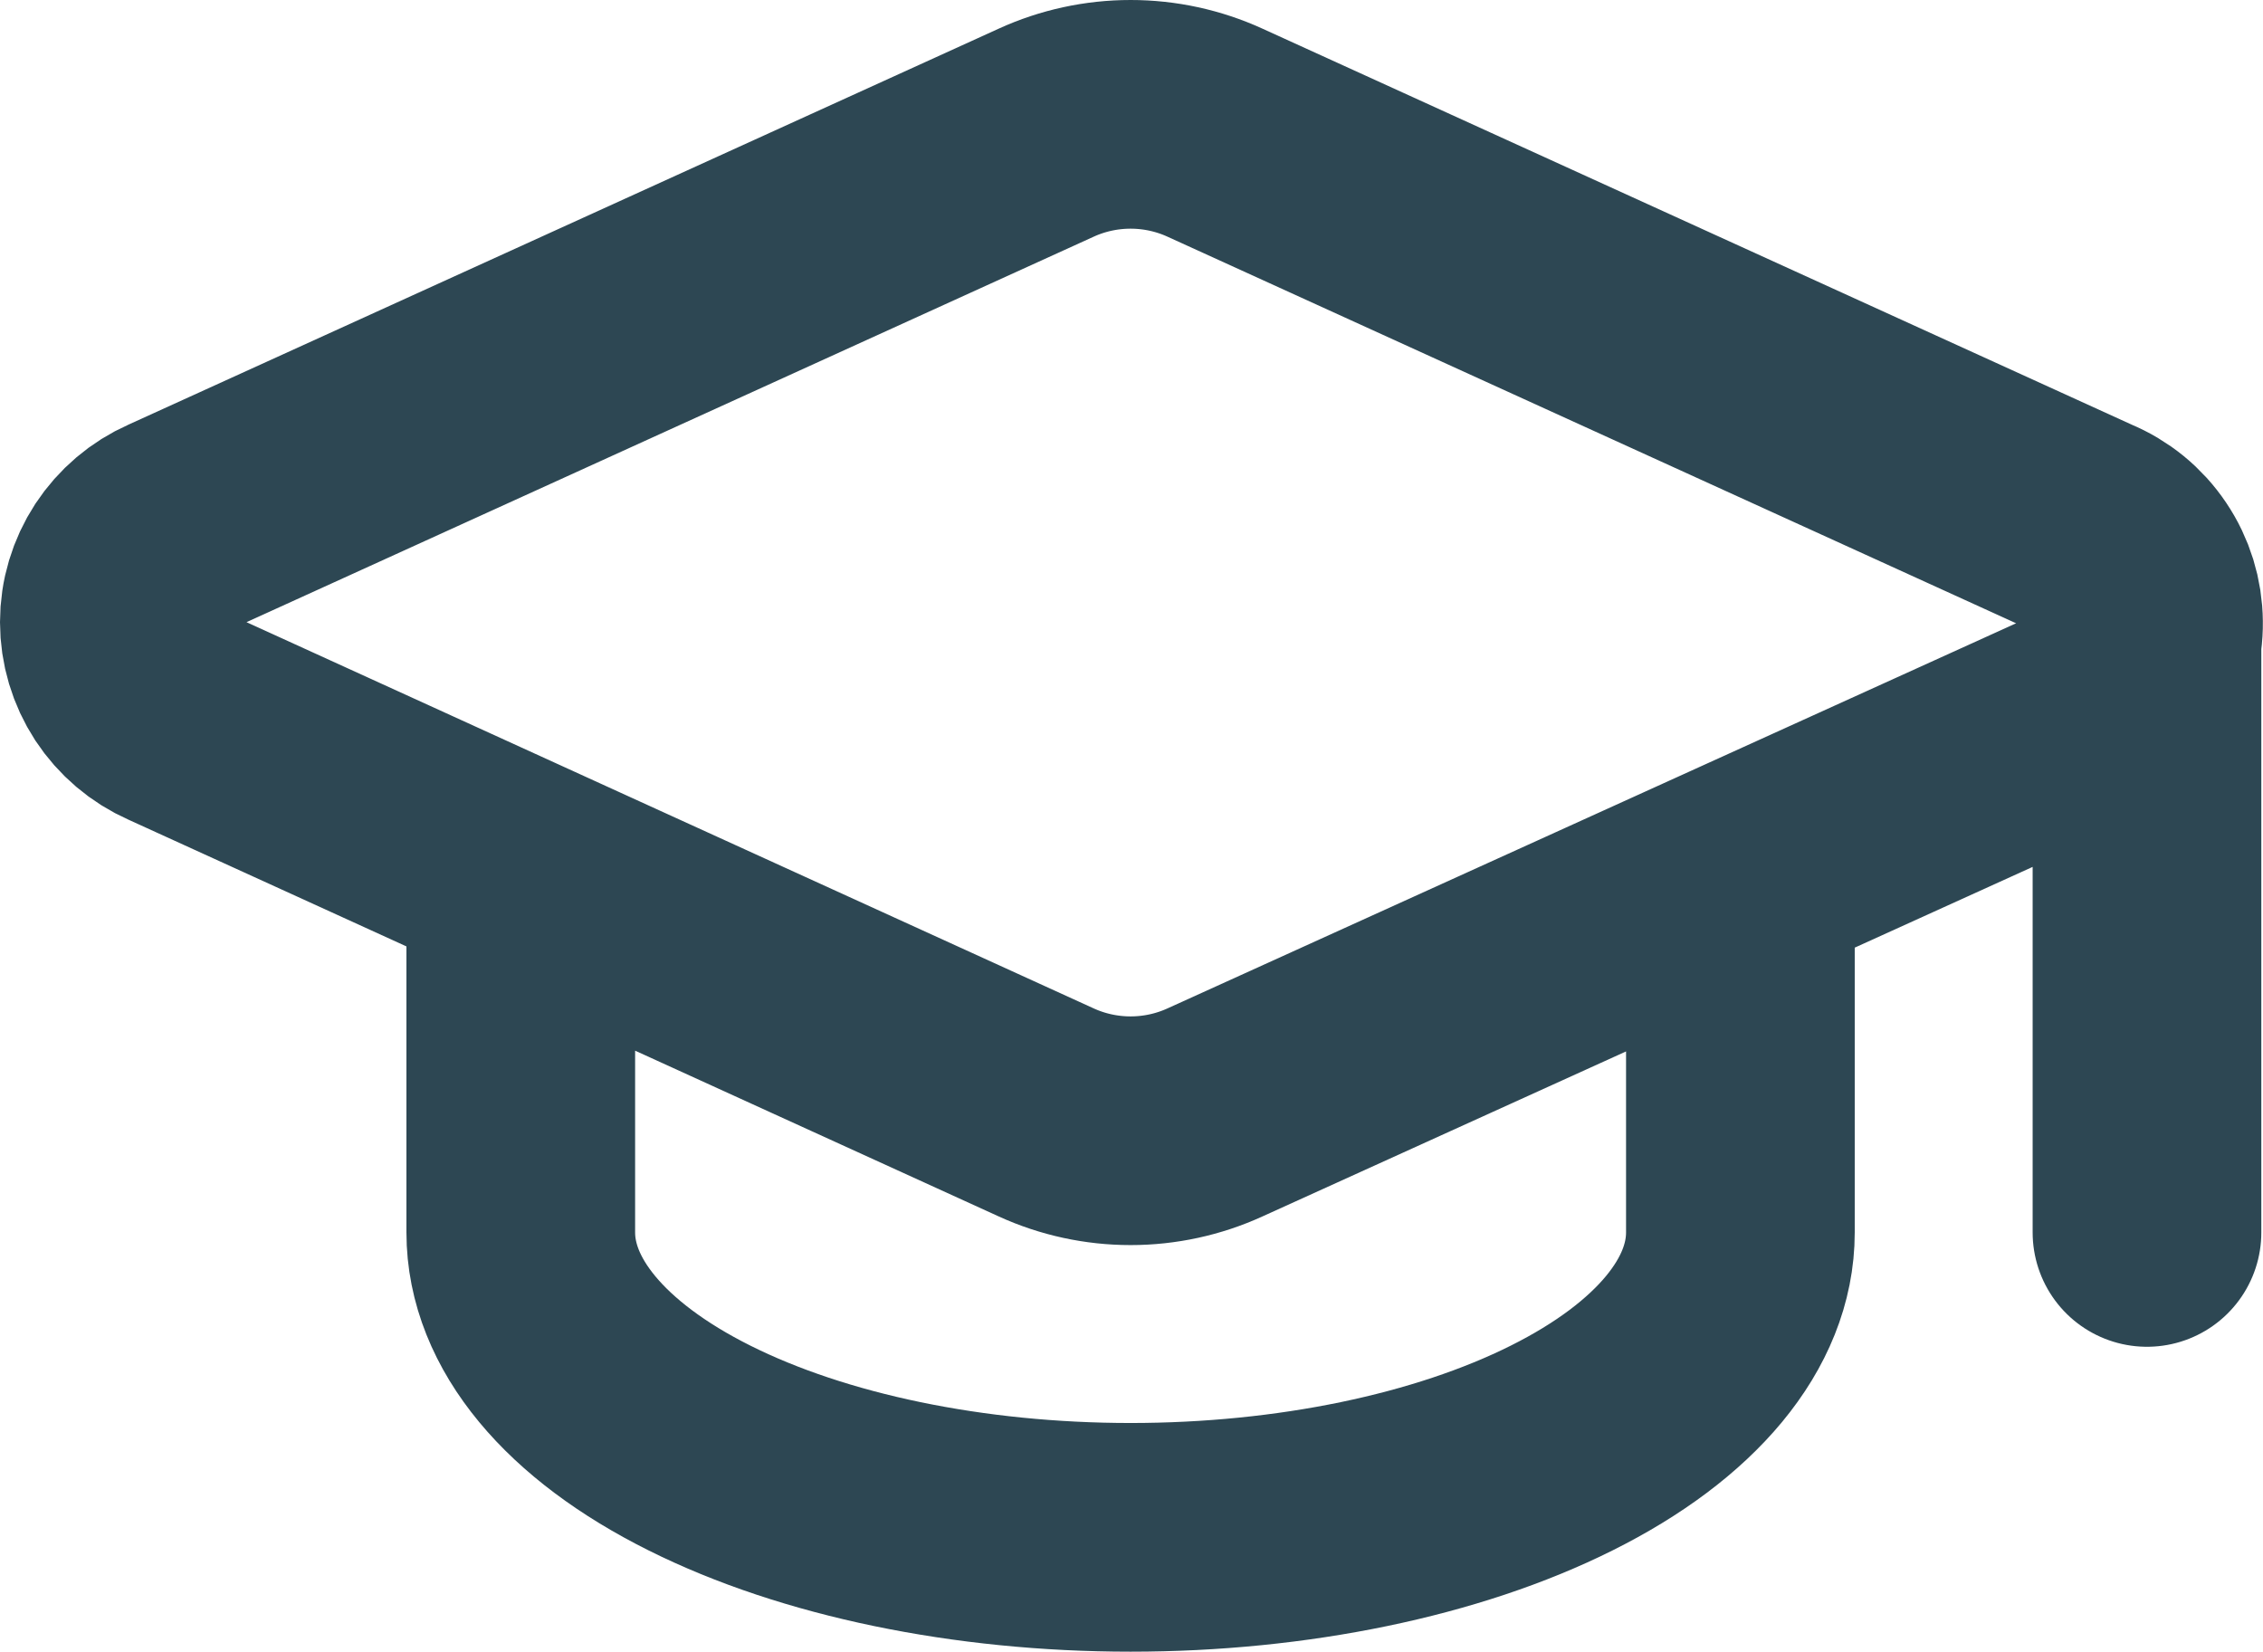
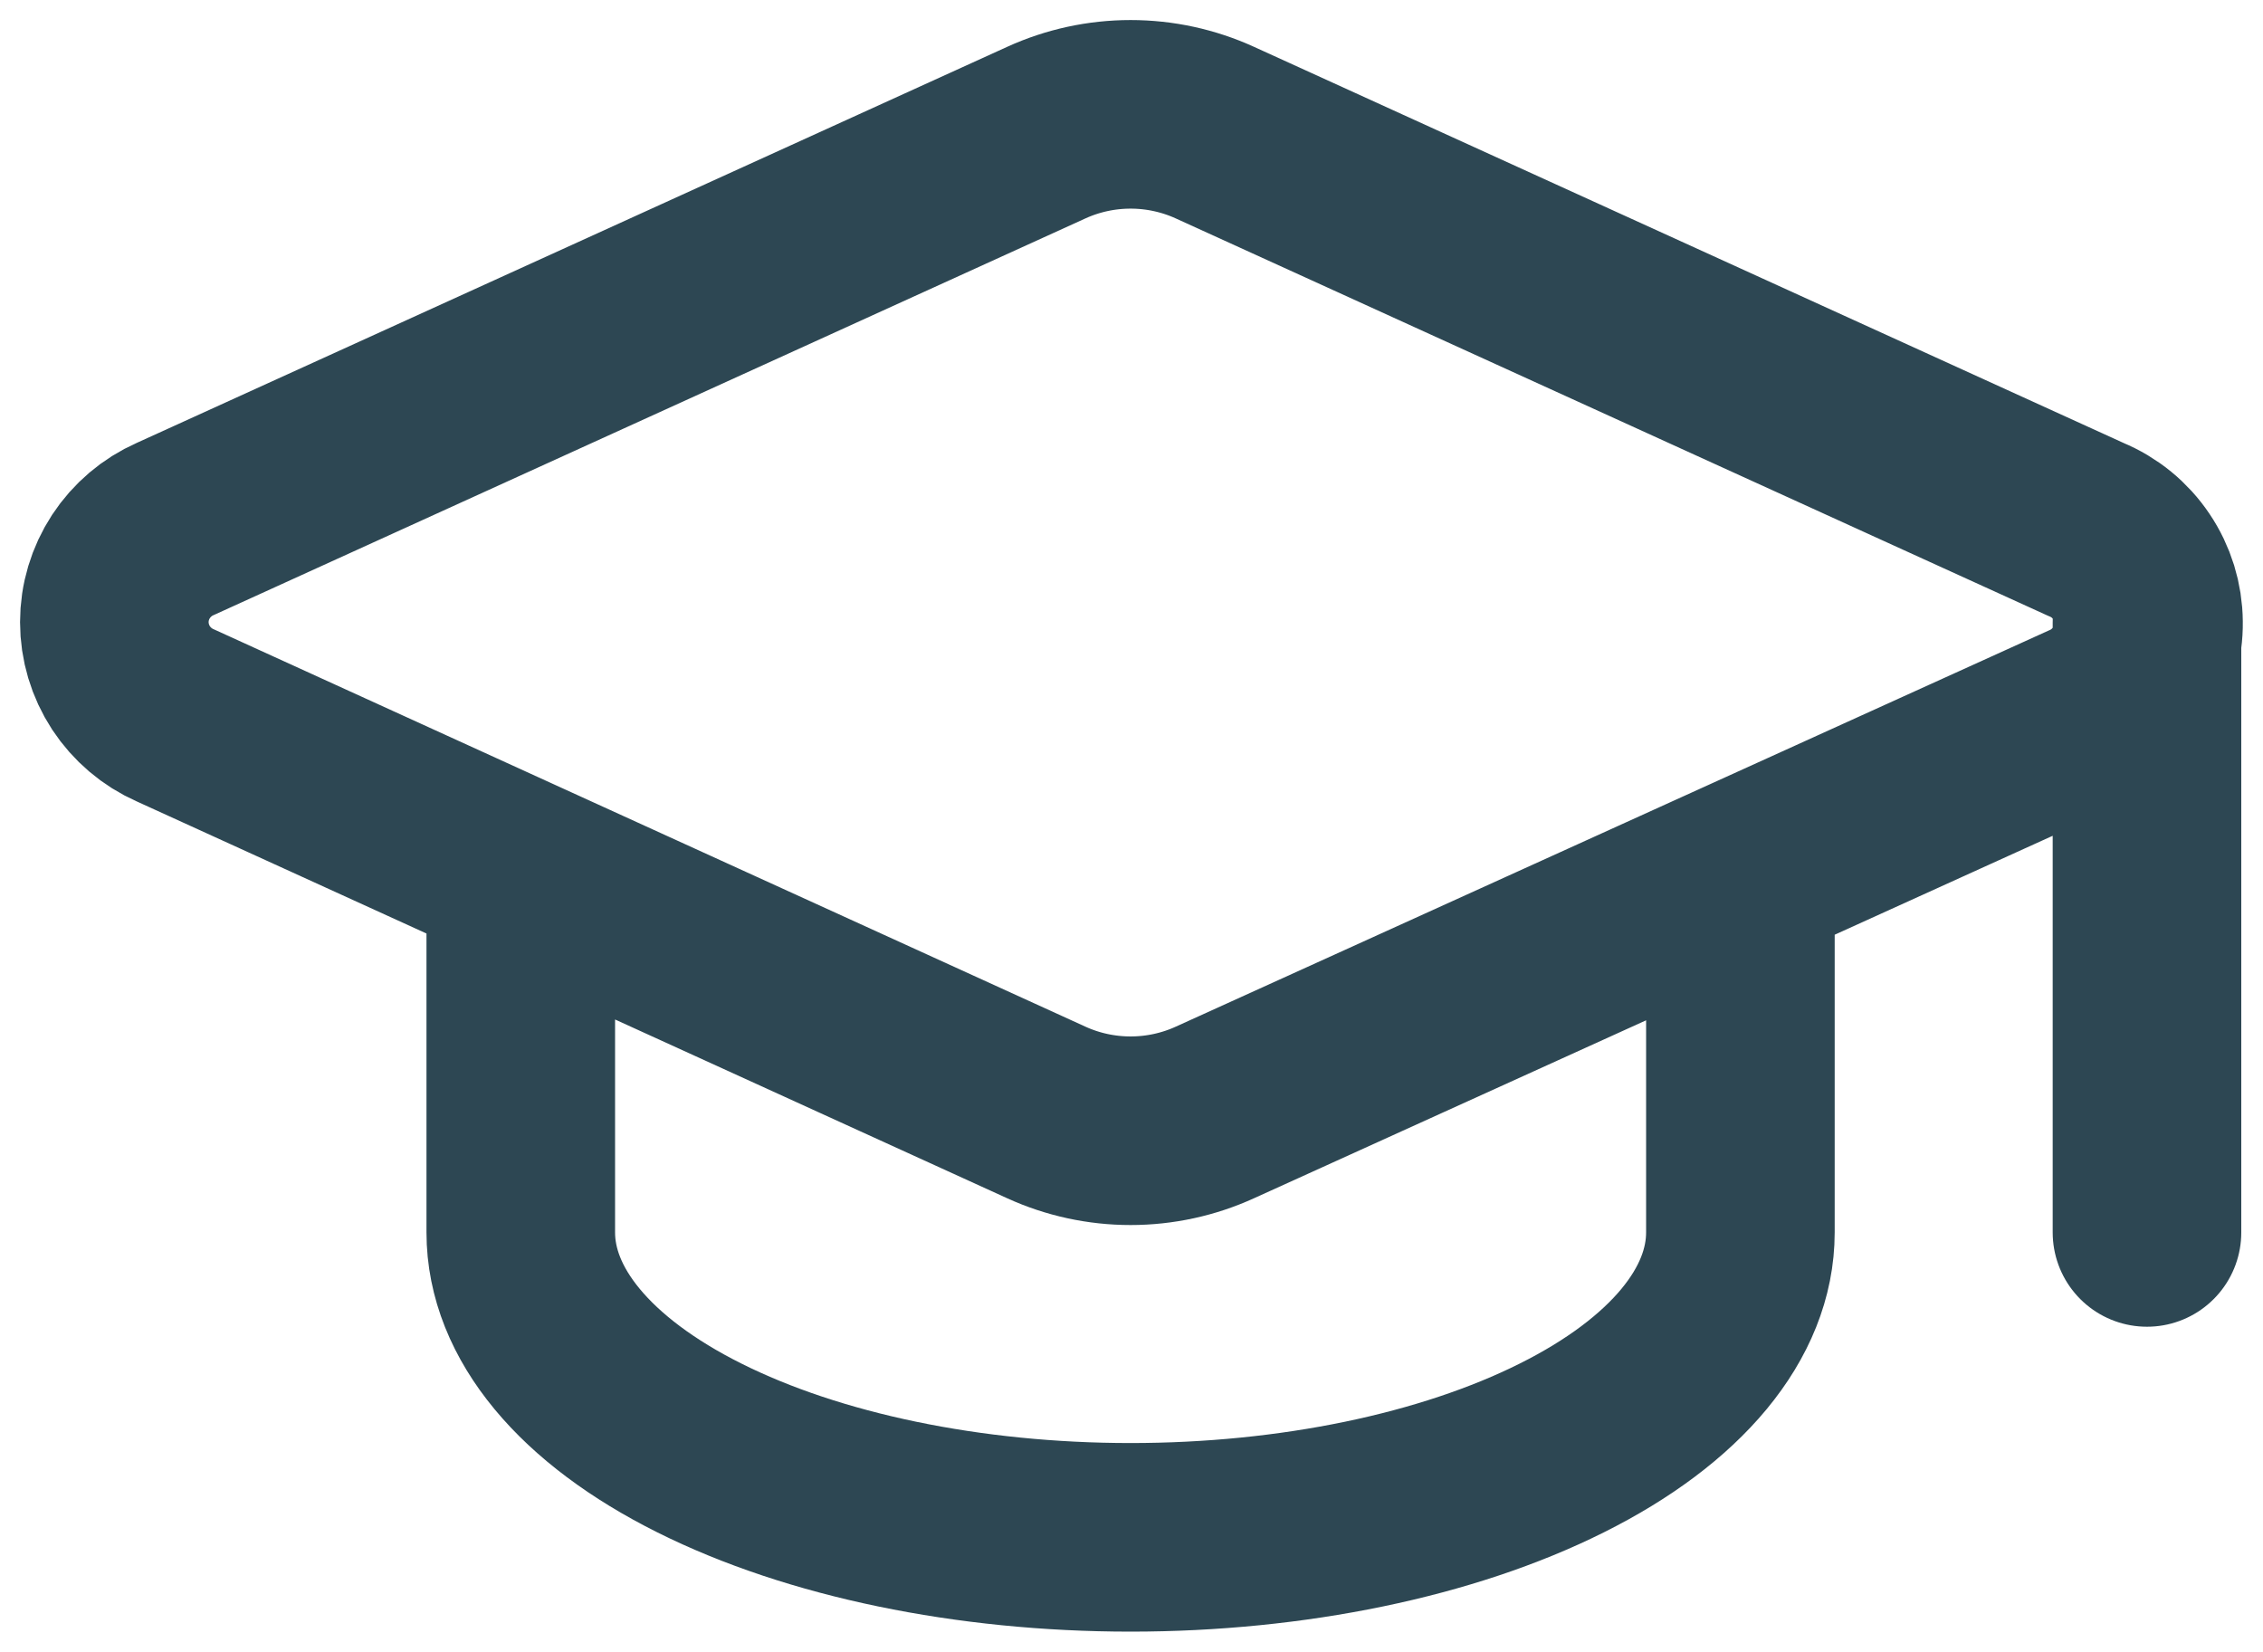
<svg xmlns="http://www.w3.org/2000/svg" preserveAspectRatio="none" overflow="visible" style="display: block;" width="14.844" height="10.834" viewBox="0 0 14.844 10.834" fill="none">
-   <path id="Vector" d="M14.083 4.083V8.084M3.416 5.75V8.084C3.416 8.614 3.837 9.123 4.588 9.498C5.338 9.873 6.355 10.084 7.416 10.084C8.477 10.084 9.494 9.873 10.244 9.498C10.995 9.123 11.416 8.614 11.416 8.084V5.75M13.696 4.698C13.815 4.646 13.916 4.559 13.987 4.449C14.058 4.34 14.095 4.212 14.093 4.081C14.092 3.951 14.053 3.824 13.98 3.716C13.907 3.607 13.804 3.523 13.683 3.473L7.969 0.87C7.796 0.791 7.607 0.75 7.416 0.75C7.225 0.75 7.036 0.791 6.863 0.87L1.149 3.47C1.031 3.522 0.93 3.608 0.859 3.716C0.788 3.825 0.75 3.951 0.75 4.081C0.75 4.21 0.788 4.337 0.859 4.446C0.93 4.554 1.031 4.64 1.149 4.692L6.863 7.297C7.036 7.376 7.225 7.417 7.416 7.417C7.607 7.417 7.796 7.376 7.969 7.297L13.696 4.698Z" stroke="#2D4753" stroke-width="1.5" stroke-linecap="round" stroke-linejoin="round" />
+   <path id="Vector" d="M14.083 4.083V8.084M3.416 5.75V8.084C3.416 8.614 3.837 9.123 4.588 9.498C5.338 9.873 6.355 10.084 7.416 10.084C8.477 10.084 9.494 9.873 10.244 9.498C10.995 9.123 11.416 8.614 11.416 8.084V5.75M13.696 4.698C13.815 4.646 13.916 4.559 13.987 4.449C14.058 4.34 14.095 4.212 14.093 4.081C14.092 3.951 14.053 3.824 13.98 3.716C13.907 3.607 13.804 3.523 13.683 3.473L7.969 0.87C7.796 0.791 7.607 0.75 7.416 0.75C7.225 0.75 7.036 0.791 6.863 0.87L1.149 3.47C1.031 3.522 0.93 3.608 0.859 3.716C0.788 3.825 0.75 3.951 0.75 4.081C0.75 4.21 0.788 4.337 0.859 4.446C0.93 4.554 1.031 4.64 1.149 4.692L6.863 7.297C7.036 7.376 7.225 7.417 7.416 7.417C7.607 7.417 7.796 7.376 7.969 7.297L13.696 4.698Z" stroke="#2D4753" stroke-width="1.237" stroke-linecap="round" stroke-linejoin="round" />
</svg>
